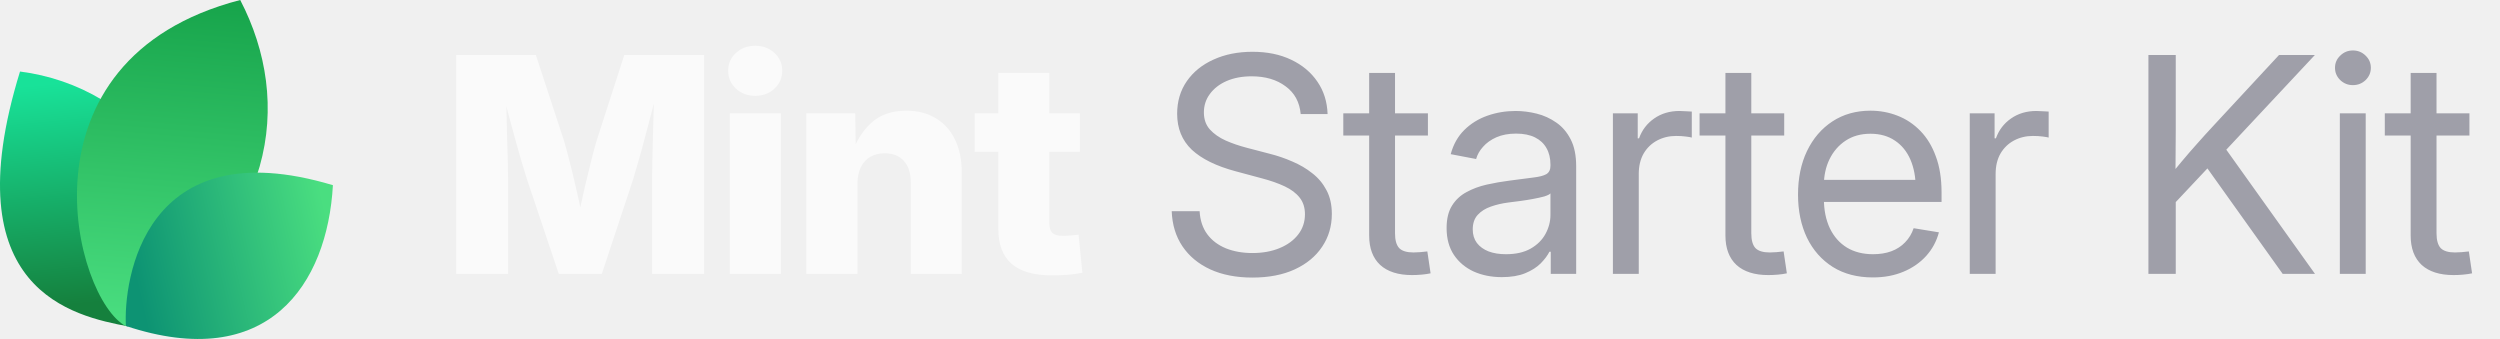
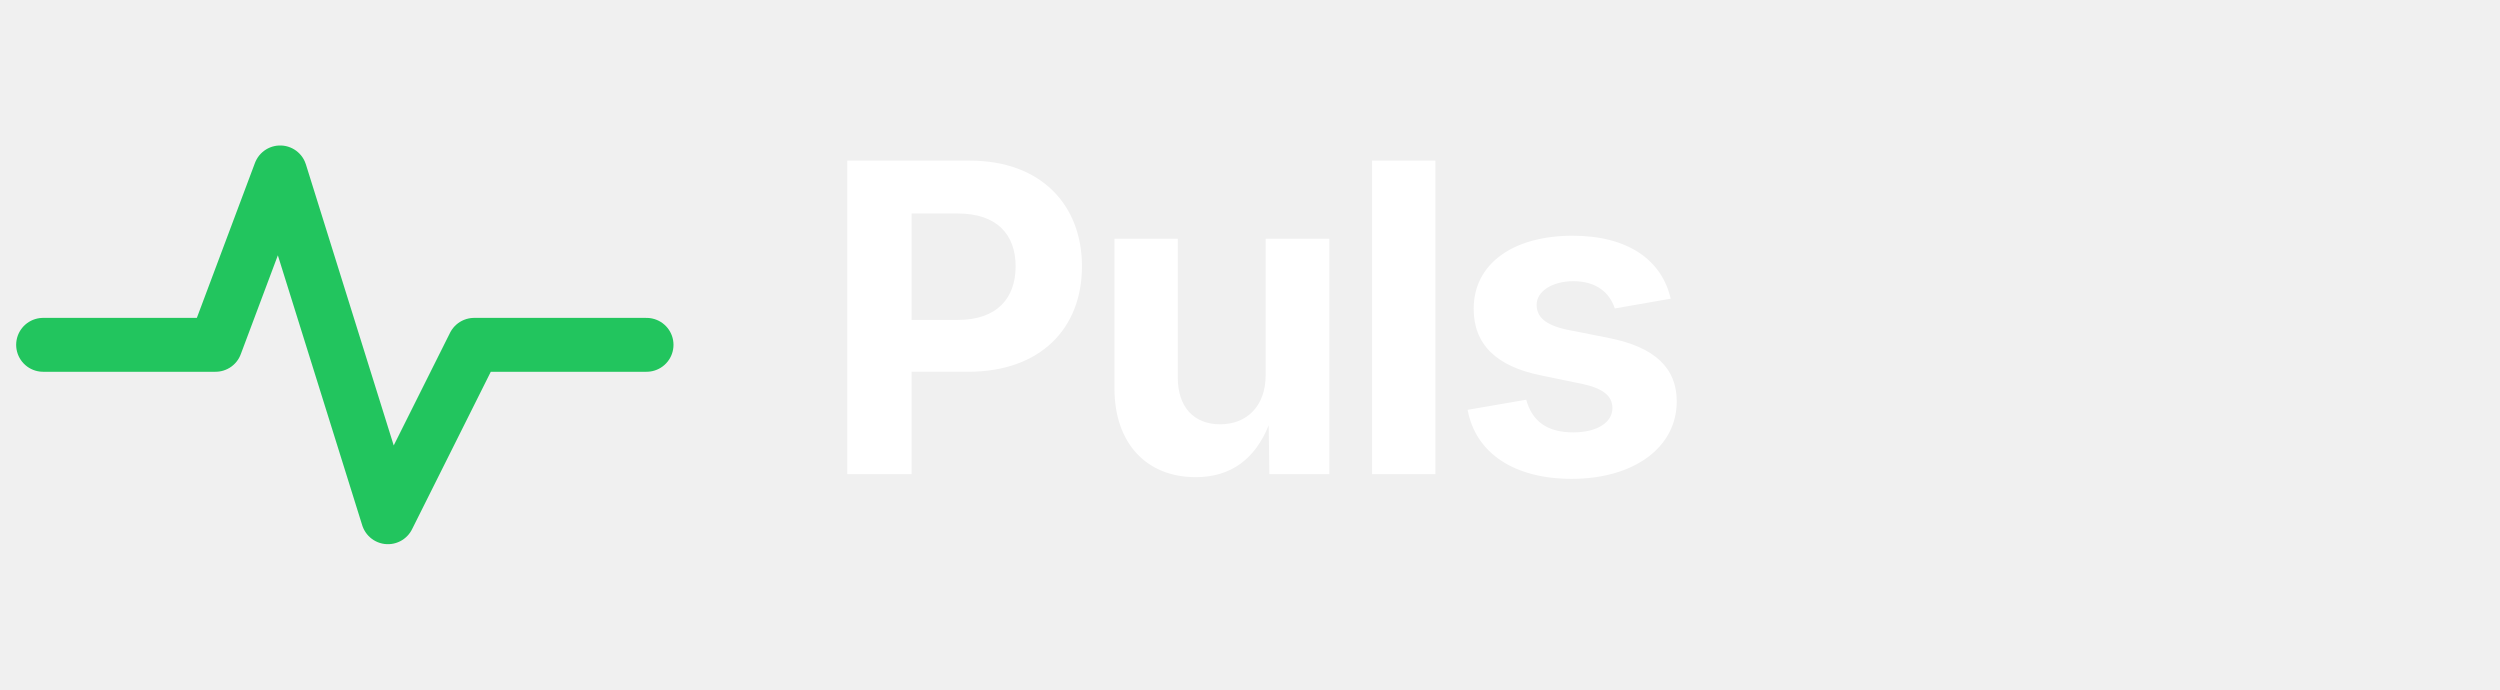
- <svg xmlns="http://www.w3.org/2000/svg" width="177" height="24" viewBox="0 0 177 24" fill="none">
-   <path d="M9.061 23.108C5.268 22.377 -3.391 20.627 1.417 5.064C9.634 6.099 16.973 14.064 9.061 23.108Z" fill="url(#paint0_linear_17557_2145)" />
-   <path d="M8.919 23.094C5.276 21.222 0.784 4.209 17.007 0C20.757 7.193 19.621 16.545 8.919 23.094Z" fill="url(#paint1_linear_17557_2145)" />
-   <path d="M8.914 23.079C8.735 19.882 10.159 9.085 23.57 13.111C23.181 20.123 18.984 26.418 8.914 23.079Z" fill="url(#paint2_linear_17557_2145)" />
-   <path d="M32.301 19.392V3.894H37.938L39.925 9.948C40.036 10.315 40.164 10.787 40.31 11.362C40.462 11.938 40.611 12.552 40.757 13.204C40.91 13.855 41.048 14.483 41.173 15.086C41.305 15.682 41.412 16.192 41.495 16.615H40.695C40.771 16.192 40.871 15.682 40.996 15.086C41.128 14.49 41.267 13.866 41.412 13.214C41.565 12.562 41.714 11.948 41.86 11.373C42.005 10.79 42.133 10.315 42.244 9.948L44.2 3.894H49.848V19.392H46.166V12.704C46.166 12.357 46.173 11.917 46.187 11.383C46.2 10.849 46.214 10.27 46.228 9.646C46.249 9.022 46.266 8.391 46.28 7.753C46.301 7.115 46.311 6.519 46.311 5.964H46.623C46.485 6.561 46.332 7.181 46.166 7.826C45.999 8.471 45.833 9.102 45.666 9.719C45.507 10.336 45.351 10.901 45.198 11.414C45.053 11.928 44.928 12.357 44.824 12.704L42.608 19.392H39.561L37.314 12.704C37.203 12.357 37.072 11.928 36.919 11.414C36.773 10.901 36.614 10.34 36.441 9.729C36.274 9.112 36.104 8.481 35.931 7.836C35.764 7.192 35.608 6.567 35.463 5.964H35.827C35.834 6.512 35.844 7.105 35.858 7.743C35.872 8.374 35.886 9.005 35.9 9.636C35.92 10.26 35.938 10.839 35.952 11.373C35.965 11.907 35.972 12.351 35.972 12.704V19.392H32.301ZM51.668 19.392V8.024H55.288V19.392H51.668ZM53.468 6.786C52.927 6.786 52.473 6.616 52.105 6.276C51.738 5.93 51.554 5.507 51.554 5.007C51.554 4.508 51.738 4.088 52.105 3.749C52.473 3.409 52.927 3.239 53.468 3.239C54.009 3.239 54.463 3.409 54.83 3.749C55.198 4.082 55.382 4.501 55.382 5.007C55.382 5.507 55.198 5.93 54.83 6.276C54.463 6.616 54.009 6.786 53.468 6.786ZM60.708 13.027V19.392H57.088V8.024H60.551L60.593 10.967H60.281C60.593 10.024 61.061 9.268 61.685 8.7C62.309 8.124 63.138 7.836 64.171 7.836C64.975 7.836 65.672 8.017 66.262 8.377C66.851 8.731 67.302 9.234 67.614 9.885C67.933 10.537 68.092 11.307 68.092 12.194V19.392H64.483V12.912C64.483 12.26 64.32 11.754 63.994 11.394C63.675 11.033 63.221 10.853 62.632 10.853C62.25 10.853 61.914 10.936 61.623 11.102C61.332 11.269 61.106 11.515 60.947 11.841C60.787 12.16 60.708 12.555 60.708 13.027ZM76.456 8.024V10.749H69.008V8.024H76.456ZM70.683 5.163H74.292V15.783C74.292 16.102 74.361 16.334 74.5 16.48C74.646 16.625 74.899 16.698 75.259 16.698C75.405 16.698 75.596 16.688 75.831 16.667C76.074 16.646 76.251 16.629 76.362 16.615L76.632 19.309C76.313 19.378 75.963 19.427 75.582 19.455C75.207 19.482 74.836 19.496 74.469 19.496C73.2 19.496 72.25 19.222 71.619 18.674C70.995 18.127 70.683 17.308 70.683 16.22V5.163Z" fill="#FAFAFA" />
-   <path d="M88.667 19.652C87.523 19.652 86.528 19.458 85.682 19.07C84.843 18.681 84.188 18.137 83.716 17.437C83.245 16.736 82.992 15.908 82.957 14.951H84.933C84.968 15.596 85.148 16.14 85.474 16.584C85.8 17.021 86.24 17.354 86.795 17.582C87.35 17.804 87.974 17.915 88.667 17.915C89.388 17.915 90.026 17.801 90.581 17.572C91.143 17.343 91.583 17.024 91.902 16.615C92.228 16.199 92.391 15.717 92.391 15.169C92.391 14.698 92.266 14.306 92.017 13.994C91.767 13.675 91.413 13.408 90.956 13.193C90.498 12.978 89.954 12.787 89.323 12.621L87.502 12.132C86.123 11.765 85.082 11.255 84.382 10.603C83.689 9.944 83.342 9.095 83.342 8.055C83.342 7.174 83.571 6.404 84.028 5.746C84.486 5.087 85.117 4.577 85.921 4.217C86.726 3.849 87.645 3.666 88.678 3.666C89.718 3.666 90.63 3.853 91.413 4.227C92.204 4.602 92.824 5.122 93.275 5.787C93.726 6.446 93.965 7.209 93.993 8.076H92.089C92.013 7.23 91.656 6.574 91.018 6.11C90.387 5.638 89.586 5.403 88.615 5.403C87.95 5.403 87.36 5.513 86.847 5.735C86.341 5.957 85.946 6.262 85.661 6.651C85.377 7.032 85.235 7.469 85.235 7.961C85.235 8.447 85.377 8.849 85.661 9.168C85.946 9.48 86.317 9.74 86.774 9.948C87.232 10.149 87.724 10.319 88.251 10.457L89.884 10.884C90.439 11.023 90.977 11.206 91.496 11.435C92.023 11.657 92.495 11.934 92.911 12.267C93.334 12.593 93.67 12.995 93.92 13.474C94.17 13.945 94.294 14.504 94.294 15.149C94.294 16.015 94.066 16.788 93.608 17.468C93.157 18.148 92.512 18.681 91.673 19.07C90.834 19.458 89.832 19.652 88.667 19.652ZM101.097 8.024V9.594H95.106V8.024H101.097ZM96.937 5.163H98.767V16.521C98.767 17 98.865 17.347 99.059 17.562C99.26 17.77 99.6 17.874 100.078 17.874C100.21 17.874 100.366 17.867 100.546 17.853C100.733 17.832 100.903 17.815 101.056 17.801L101.285 19.351C101.097 19.392 100.886 19.423 100.65 19.444C100.414 19.465 100.189 19.475 99.974 19.475C98.996 19.475 98.244 19.236 97.717 18.758C97.197 18.272 96.937 17.579 96.937 16.677V5.163ZM106.33 19.621C105.595 19.621 104.932 19.489 104.343 19.226C103.754 18.955 103.285 18.564 102.939 18.05C102.592 17.53 102.419 16.896 102.419 16.147C102.419 15.495 102.547 14.965 102.804 14.556C103.06 14.146 103.403 13.828 103.833 13.599C104.263 13.363 104.742 13.186 105.269 13.068C105.796 12.95 106.333 12.857 106.881 12.787C107.574 12.69 108.132 12.617 108.555 12.569C108.978 12.52 109.287 12.441 109.481 12.33C109.675 12.212 109.772 12.014 109.772 11.737V11.654C109.772 11.203 109.679 10.815 109.492 10.489C109.311 10.163 109.041 9.91 108.68 9.729C108.32 9.549 107.872 9.459 107.338 9.459C106.805 9.459 106.34 9.546 105.945 9.719C105.556 9.892 105.241 10.118 104.998 10.395C104.755 10.665 104.593 10.953 104.509 11.258L102.71 10.915C102.897 10.222 103.22 9.65 103.677 9.199C104.135 8.748 104.679 8.412 105.31 8.19C105.941 7.968 106.607 7.857 107.307 7.857C107.8 7.857 108.295 7.92 108.795 8.044C109.301 8.169 109.765 8.381 110.188 8.679C110.611 8.97 110.951 9.369 111.208 9.875C111.464 10.374 111.593 11.005 111.593 11.768V19.392H109.793V17.822H109.7C109.568 18.085 109.363 18.359 109.086 18.643C108.809 18.921 108.444 19.153 107.994 19.34C107.543 19.527 106.988 19.621 106.33 19.621ZM106.621 17.998C107.321 17.998 107.904 17.867 108.368 17.603C108.84 17.333 109.19 16.986 109.419 16.563C109.654 16.133 109.772 15.682 109.772 15.211V13.692C109.703 13.769 109.554 13.841 109.325 13.911C109.096 13.973 108.829 14.032 108.524 14.088C108.226 14.143 107.921 14.192 107.609 14.233C107.304 14.275 107.033 14.309 106.798 14.337C106.354 14.393 105.938 14.49 105.549 14.628C105.168 14.76 104.86 14.954 104.624 15.211C104.388 15.467 104.27 15.811 104.27 16.241C104.27 16.615 104.367 16.934 104.561 17.198C104.762 17.461 105.04 17.662 105.393 17.801C105.747 17.933 106.156 17.998 106.621 17.998ZM114.193 19.392V8.024H115.951V9.792H116.045C116.253 9.209 116.61 8.741 117.116 8.388C117.622 8.034 118.219 7.857 118.905 7.857C119.058 7.857 119.217 7.864 119.384 7.878C119.55 7.885 119.682 7.892 119.779 7.899V9.74C119.716 9.719 119.578 9.695 119.363 9.667C119.155 9.639 118.922 9.625 118.666 9.625C118.174 9.625 117.726 9.733 117.324 9.948C116.922 10.163 116.603 10.471 116.367 10.874C116.138 11.276 116.024 11.758 116.024 12.319V19.392H114.193ZM126.322 8.024V9.594H120.33V8.024H126.322ZM122.161 5.163H123.992V16.521C123.992 17 124.089 17.347 124.283 17.562C124.484 17.77 124.824 17.874 125.302 17.874C125.434 17.874 125.59 17.867 125.77 17.853C125.958 17.832 126.127 17.815 126.28 17.801L126.509 19.351C126.322 19.392 126.11 19.423 125.874 19.444C125.639 19.465 125.413 19.475 125.198 19.475C124.221 19.475 123.468 19.236 122.941 18.758C122.421 18.272 122.161 17.579 122.161 16.677V5.163ZM132.604 19.642C131.502 19.642 130.555 19.396 129.765 18.903C128.974 18.404 128.364 17.714 127.934 16.834C127.511 15.946 127.3 14.927 127.3 13.775C127.3 12.611 127.511 11.584 127.934 10.697C128.364 9.802 128.964 9.102 129.734 8.596C130.51 8.089 131.408 7.836 132.428 7.836C133.1 7.836 133.738 7.954 134.341 8.19C134.952 8.426 135.489 8.783 135.954 9.261C136.425 9.74 136.793 10.343 137.056 11.071C137.327 11.792 137.462 12.645 137.462 13.63V14.296H128.433V12.735H136.463L135.631 13.297C135.631 12.541 135.506 11.876 135.257 11.3C135.007 10.725 134.643 10.277 134.165 9.958C133.686 9.632 133.107 9.469 132.428 9.469C131.748 9.469 131.162 9.632 130.67 9.958C130.177 10.284 129.796 10.725 129.526 11.279C129.262 11.827 129.13 12.441 129.13 13.12V14.046C129.13 14.864 129.273 15.572 129.557 16.168C129.841 16.757 130.243 17.211 130.763 17.53C131.283 17.842 131.901 17.998 132.615 17.998C133.093 17.998 133.523 17.929 133.905 17.79C134.293 17.645 134.619 17.433 134.882 17.156C135.153 16.879 135.354 16.546 135.486 16.157L137.275 16.449C137.108 17.08 136.81 17.634 136.38 18.113C135.95 18.591 135.413 18.966 134.768 19.236C134.123 19.507 133.402 19.642 132.604 19.642ZM139.459 19.392V8.024H141.217V9.792H141.311C141.519 9.209 141.876 8.741 142.382 8.388C142.888 8.034 143.485 7.857 144.171 7.857C144.324 7.857 144.483 7.864 144.649 7.878C144.816 7.885 144.948 7.892 145.045 7.899V9.74C144.982 9.719 144.844 9.695 144.629 9.667C144.421 9.639 144.188 9.625 143.932 9.625C143.439 9.625 142.992 9.733 142.59 9.948C142.188 10.163 141.869 10.471 141.633 10.874C141.404 11.276 141.29 11.758 141.29 12.319V19.392H139.459ZM153.429 14.961V12.715C153.783 12.257 154.136 11.82 154.49 11.404C154.844 10.981 155.204 10.565 155.572 10.156C155.939 9.74 156.314 9.327 156.695 8.918L161.355 3.894H163.893L157.277 10.967H157.184L153.429 14.961ZM152.108 19.392V3.894H154.043V9.241L154.022 12.559L154.043 13.505V19.392H152.108ZM161.615 19.392L155.967 11.477L157.173 9.969L163.903 19.392H161.615ZM165.661 19.392V8.024H167.492V19.392H165.661ZM166.587 6.027C166.24 6.027 165.942 5.909 165.692 5.673C165.443 5.43 165.318 5.139 165.318 4.799C165.318 4.459 165.443 4.172 165.692 3.936C165.942 3.693 166.24 3.572 166.587 3.572C166.934 3.572 167.232 3.693 167.482 3.936C167.731 4.172 167.856 4.459 167.856 4.799C167.856 5.139 167.731 5.43 167.482 5.673C167.232 5.909 166.934 6.027 166.587 6.027ZM174.836 8.024V9.594H168.844V8.024H174.836ZM170.675 5.163H172.506V16.521C172.506 17 172.603 17.347 172.797 17.562C172.998 17.77 173.338 17.874 173.816 17.874C173.948 17.874 174.104 17.867 174.284 17.853C174.472 17.832 174.641 17.815 174.794 17.801L175.023 19.351C174.836 19.392 174.624 19.423 174.388 19.444C174.153 19.465 173.927 19.475 173.712 19.475C172.735 19.475 171.982 19.236 171.455 18.758C170.935 18.272 170.675 17.579 170.675 16.677V5.163Z" fill="#9F9FA9" />
-   <defs>
-     <linearGradient id="paint0_linear_17557_2145" x1="3.776" y1="5.916" x2="5.232" y2="21.559" gradientUnits="userSpaceOnUse">
-       <stop stop-color="#18E299" />
-       <stop offset="1" stop-color="#15803D" />
-     </linearGradient>
-     <linearGradient id="paint1_linear_17557_2145" x1="12.171" y1="-0.718" x2="10.19" y2="22.983" gradientUnits="userSpaceOnUse">
-       <stop stop-color="#16A34A" />
-       <stop offset="1" stop-color="#4ADE80" />
-     </linearGradient>
-     <linearGradient id="paint2_linear_17557_2145" x1="23.133" y1="15.353" x2="9.338" y2="18.52" gradientUnits="userSpaceOnUse">
-       <stop stop-color="#4ADE80" />
-       <stop offset="1" stop-color="#0D9373" />
-     </linearGradient>
-   </defs>
+ <svg xmlns="http://www.w3.org/2000/svg" width="116" height="32" viewBox="0 0 116 32" fill="none">
+   <path d="M2 16 H10 L13 8 L18 24 L22 16 H30" stroke="#22C55E" stroke-width="2.5" stroke-linecap="round" stroke-linejoin="round" fill="none" />
+   <text x="38" y="22" font-family="Inter, system-ui, -apple-system, Segoe UI, Roboto, sans-serif" font-size="20" font-weight="700" fill="#FFFFFF" letter-spacing="-0.5">Puls</text>
</svg>
